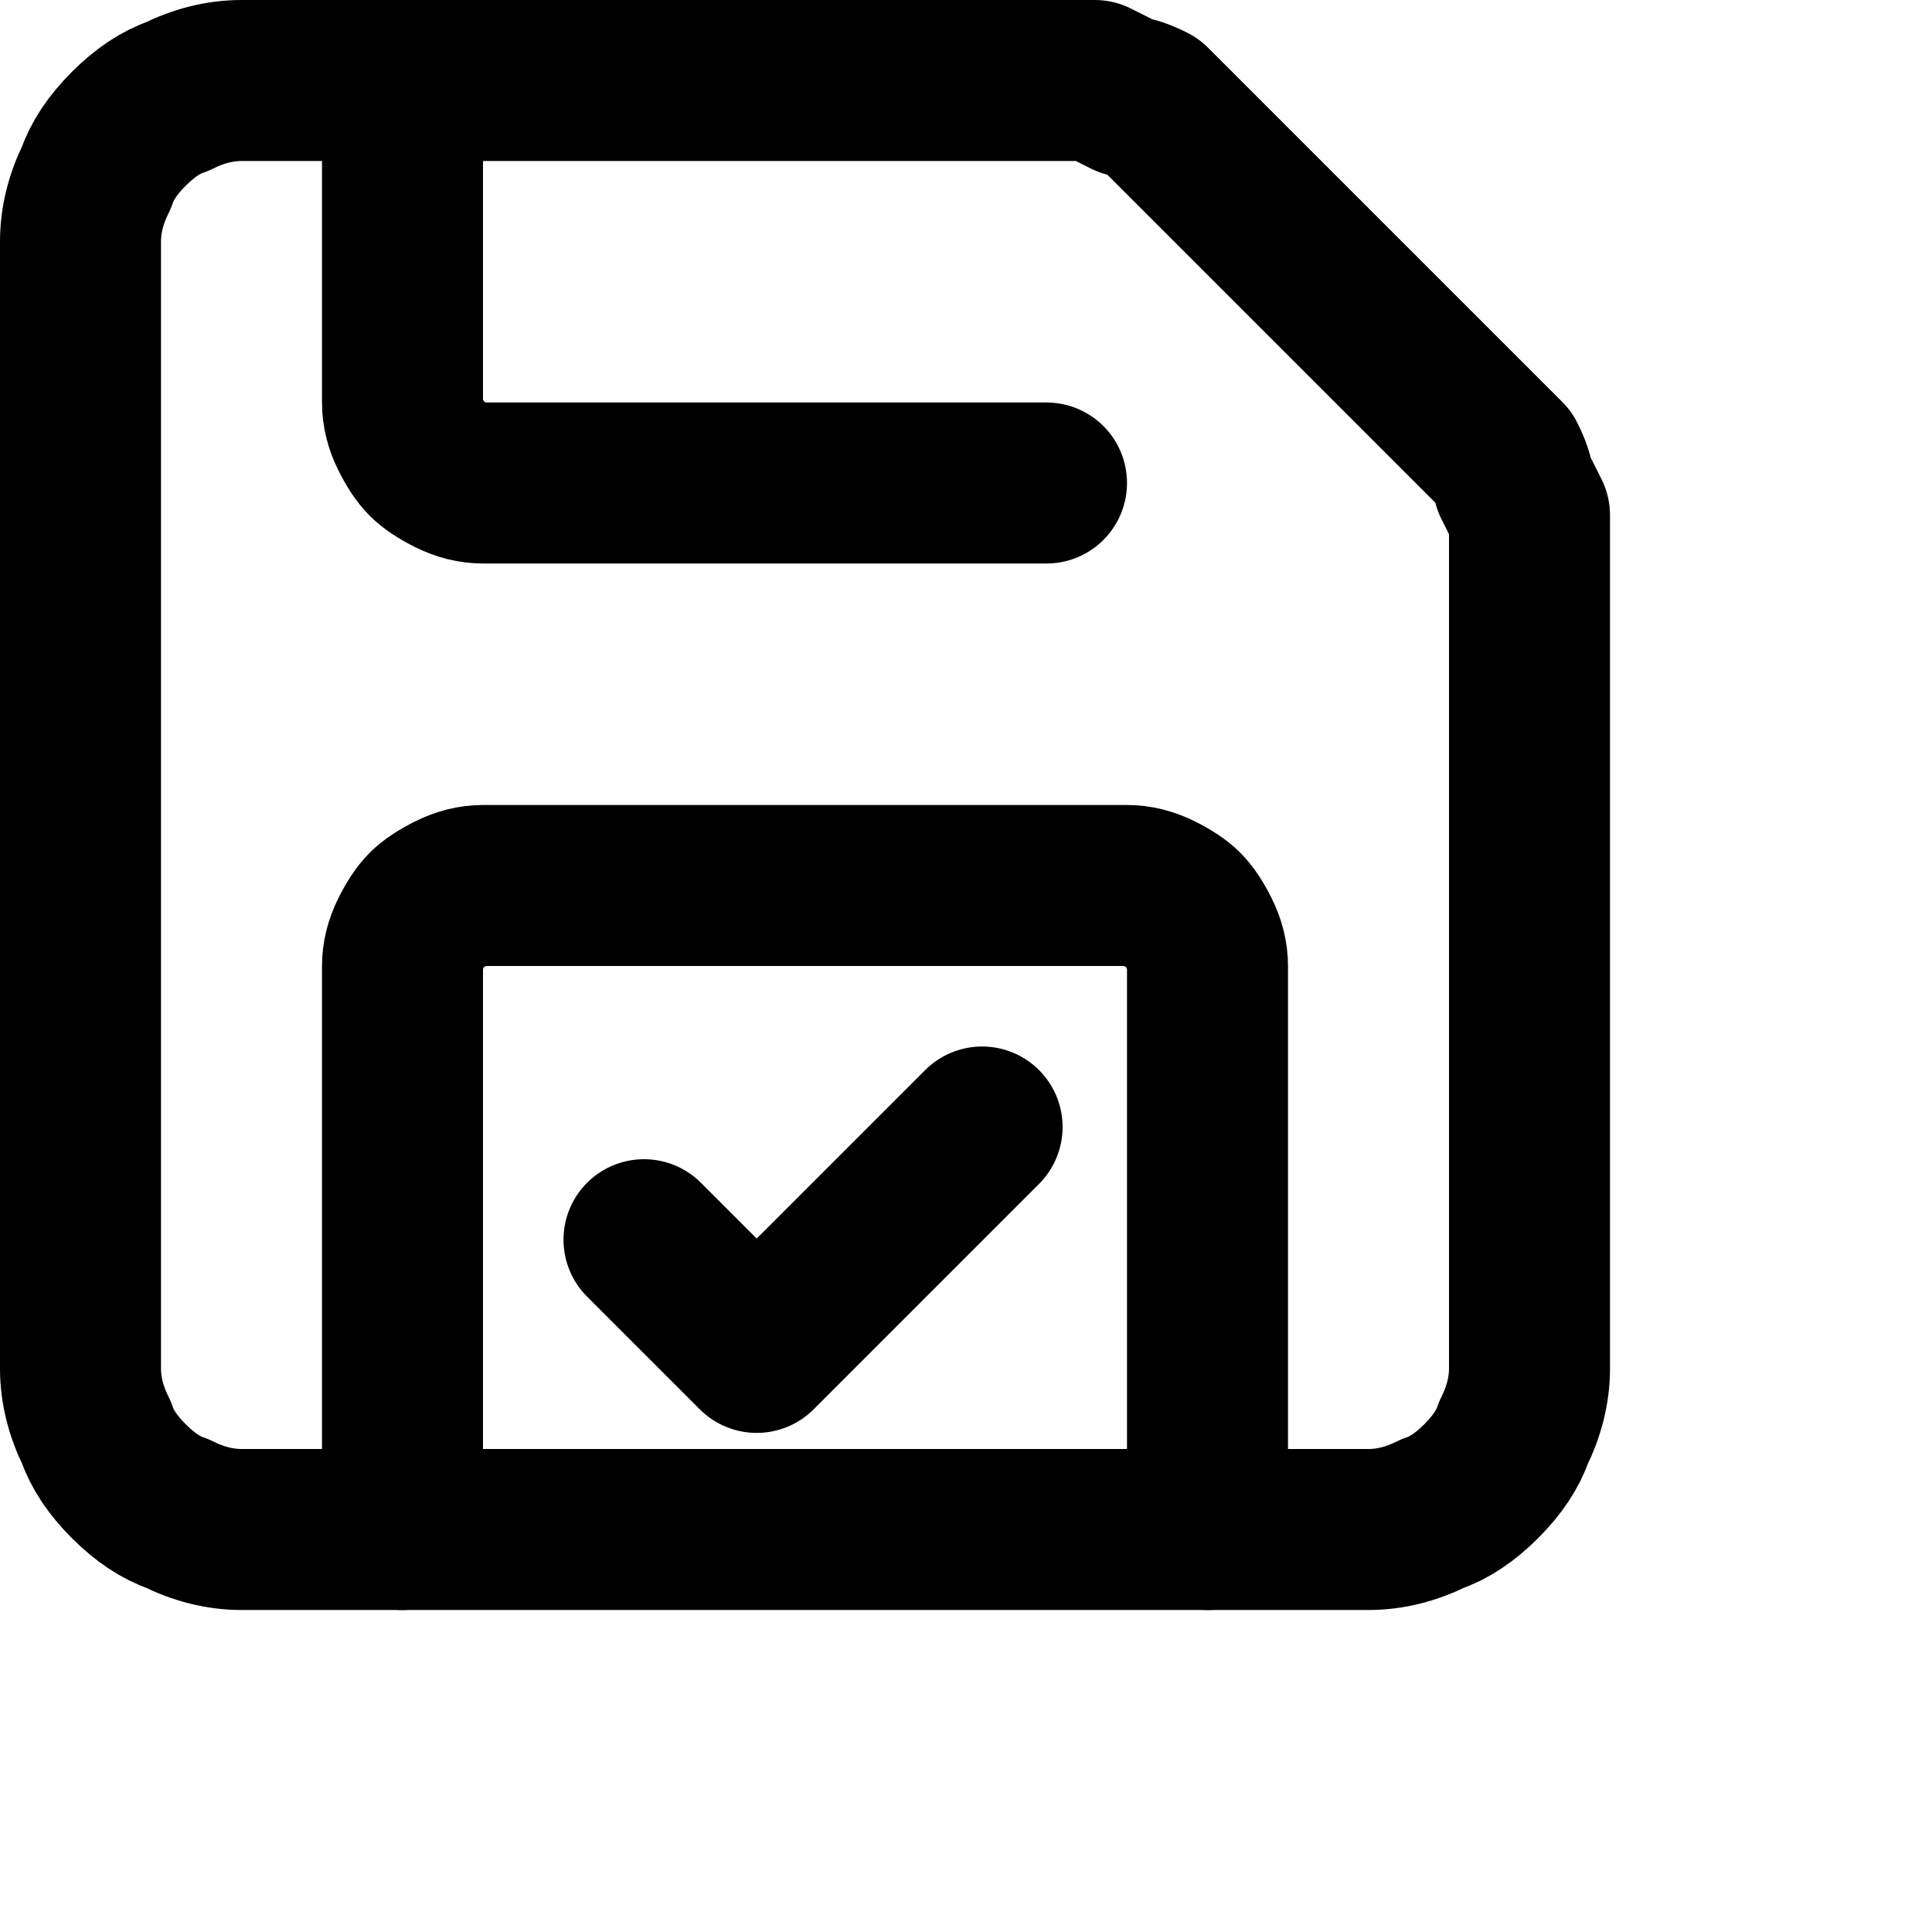
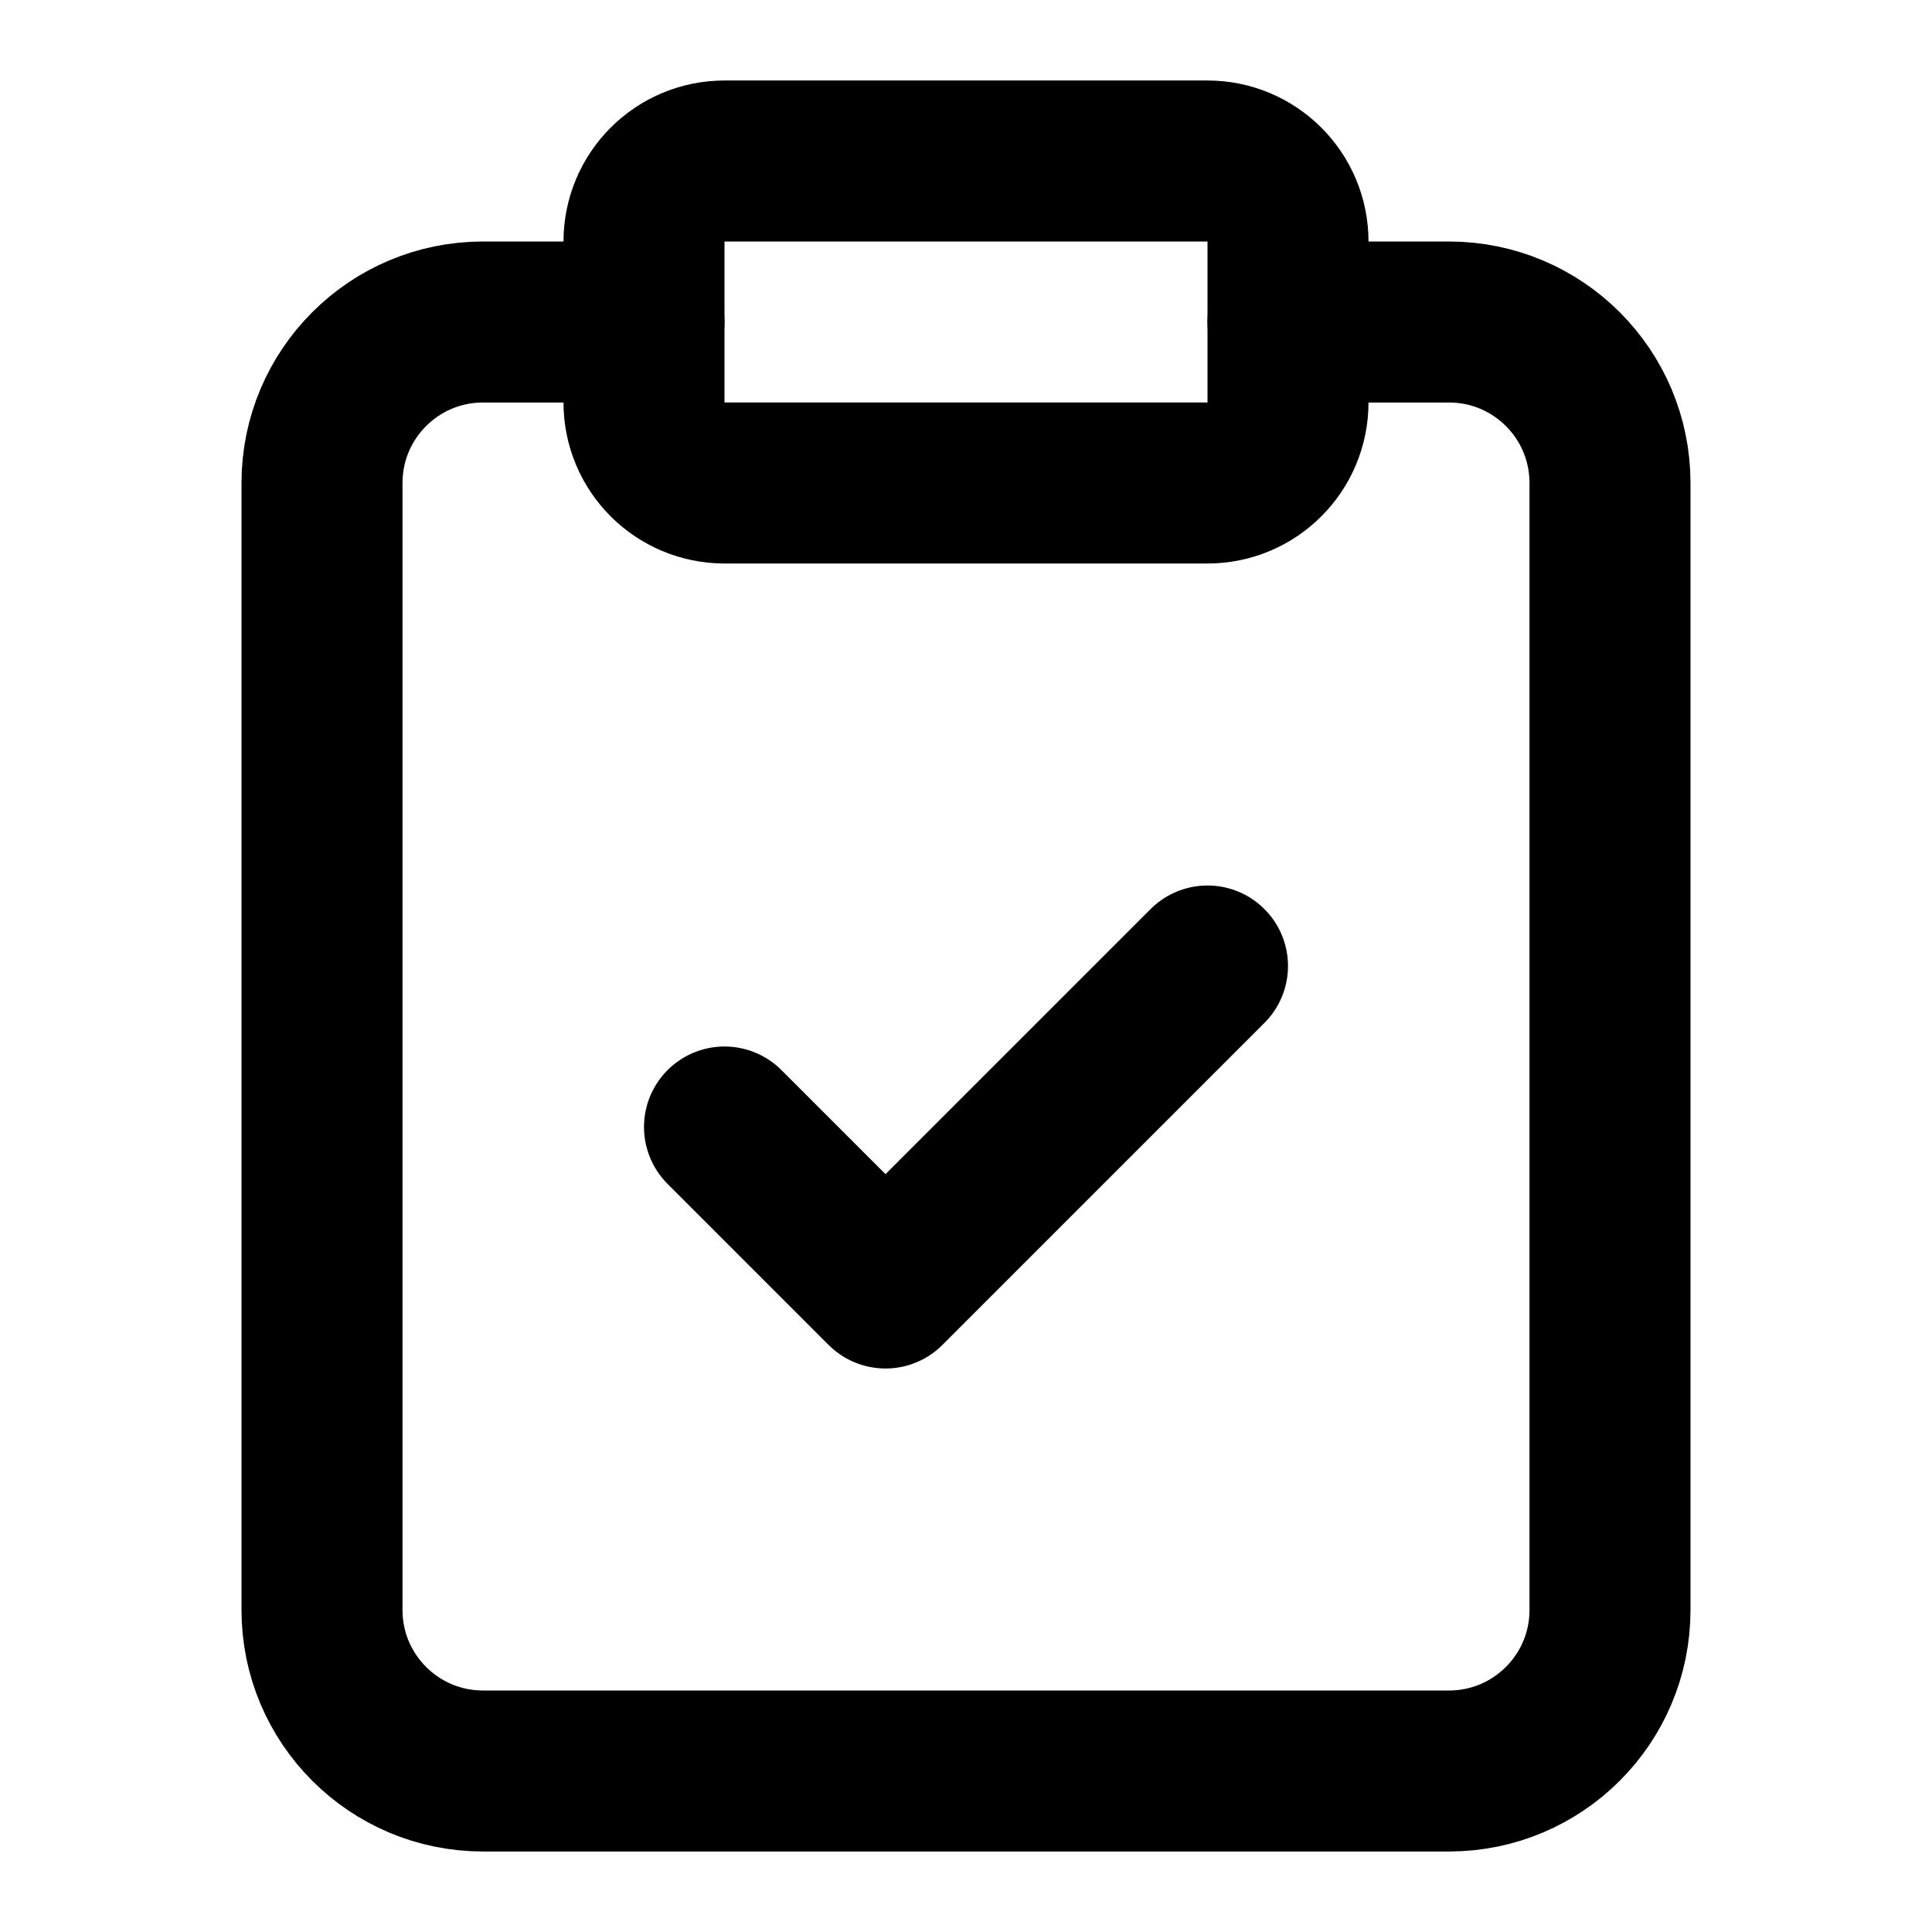
- <svg xmlns="http://www.w3.org/2000/svg" version="1.2" viewBox="0 0 24 24" width="24" height="24">
-   <style>.a{fill:none;stroke:#000;stroke-linecap:round;stroke-linejoin:round;stroke-width:2}</style>
-   <path class="a" d="m13.2 1q0.2 0 0.4 0 0.2 0.1 0.4 0.2 0.1 0 0.3 0.1 0.2 0.2 0.3 0.3l3.8 3.8q0.1 0.1 0.3 0.3 0.1 0.2 0.1 0.3 0.1 0.2 0.2 0.4 0 0.2 0 0.4v10.2q0 0.4-0.2 0.8-0.1 0.3-0.4 0.6-0.3 0.3-0.6 0.4-0.4 0.2-0.8 0.2h-14q-0.4 0-0.8-0.2-0.3-0.1-0.6-0.4-0.3-0.3-0.4-0.6-0.2-0.4-0.2-0.8v-14q0-0.4 0.2-0.8 0.1-0.3 0.4-0.6 0.3-0.3 0.6-0.4 0.4-0.2 0.8-0.2z" />
-   <path class="a" d="m15 19v-7q0-0.2-0.1-0.4-0.1-0.2-0.2-0.3-0.1-0.1-0.3-0.2-0.2-0.1-0.4-0.1h-8q-0.2 0-0.4 0.1-0.2 0.1-0.3 0.2-0.1 0.1-0.2 0.3-0.1 0.2-0.1 0.4v7" />
-   <path class="a" d="m5 1v4q0 0.2 0.1 0.4 0.1 0.2 0.2 0.3 0.1 0.1 0.3 0.2 0.2 0.1 0.4 0.1h7" />
-   <path class="a" d="m8 15.4l1.4 1.4 2.8-2.8" />
+ <svg xmlns="http://www.w3.org/2000/svg" width="24" height="24" viewBox="0 0 24 24" fill="none" stroke="currentColor" stroke-width="2" stroke-linecap="round" stroke-linejoin="round" class="lucide lucide-clipboard-check">
+   <rect width="8" height="4" x="8" y="2" rx="1" ry="1" />
+   <path d="M16 4h2a2 2 0 0 1 2 2v14a2 2 0 0 1-2 2H6a2 2 0 0 1-2-2V6a2 2 0 0 1 2-2h2" />
+   <path d="m9 14 2 2 4-4" />
</svg>
